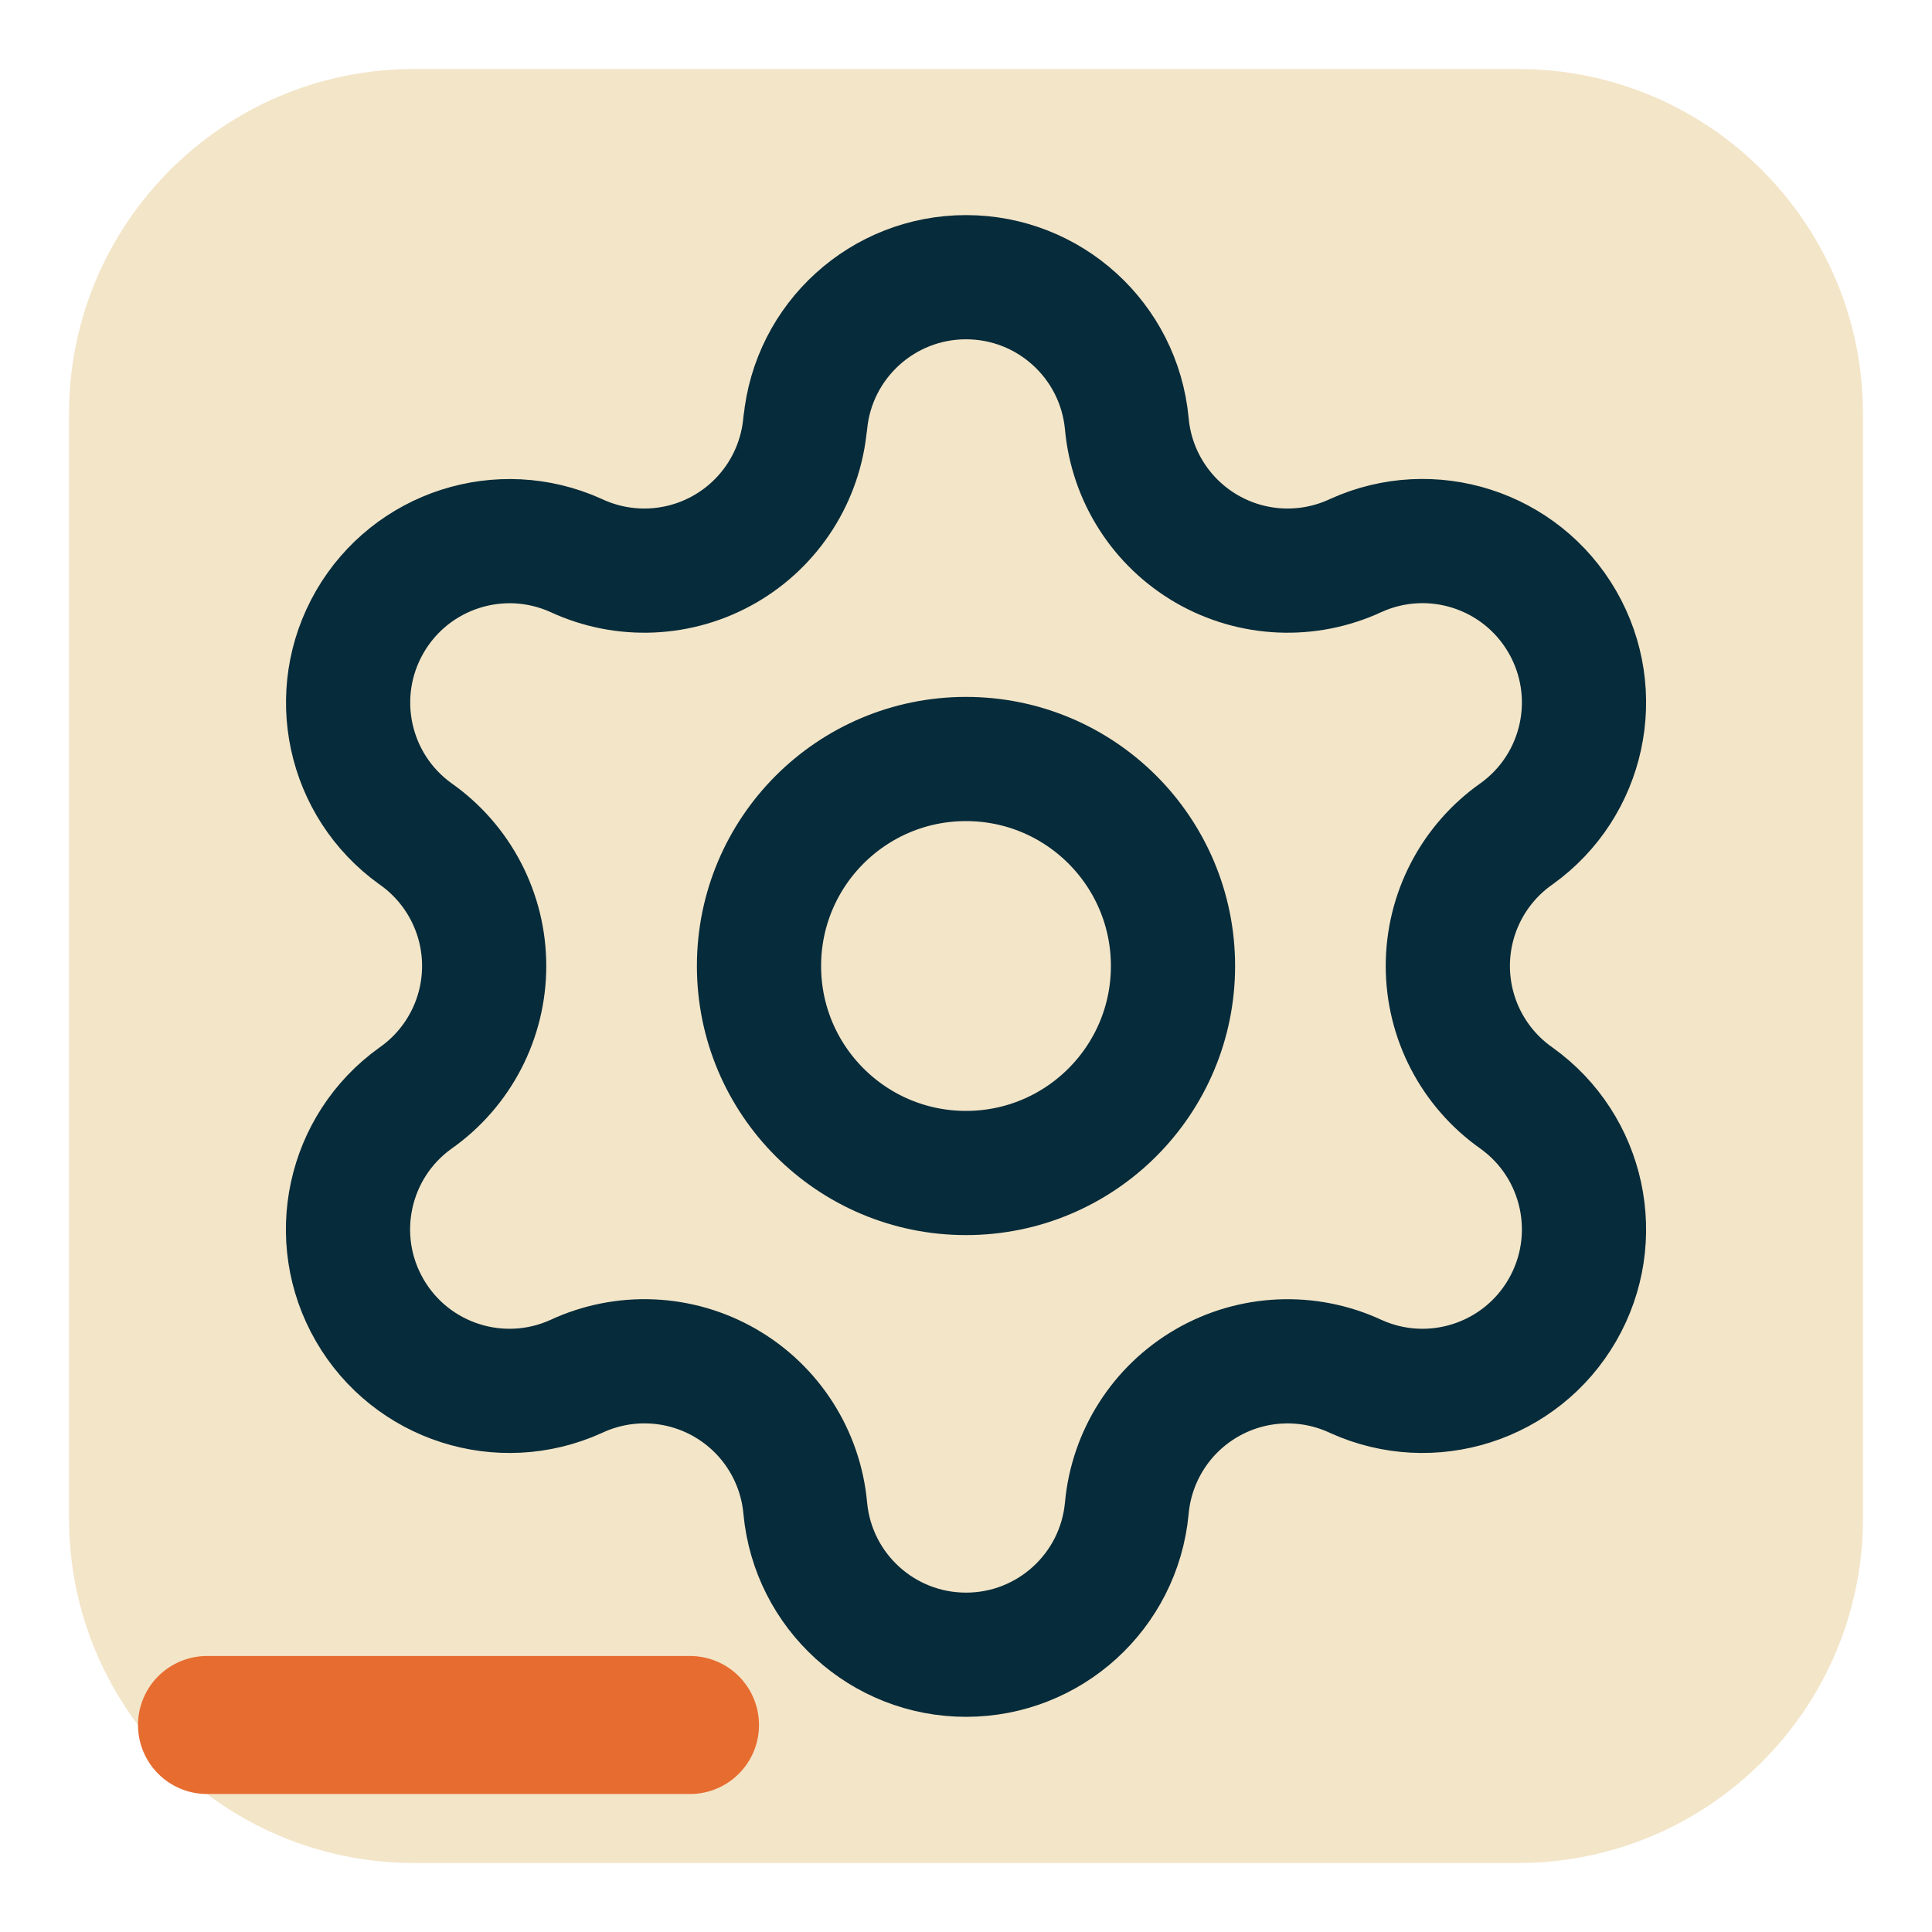
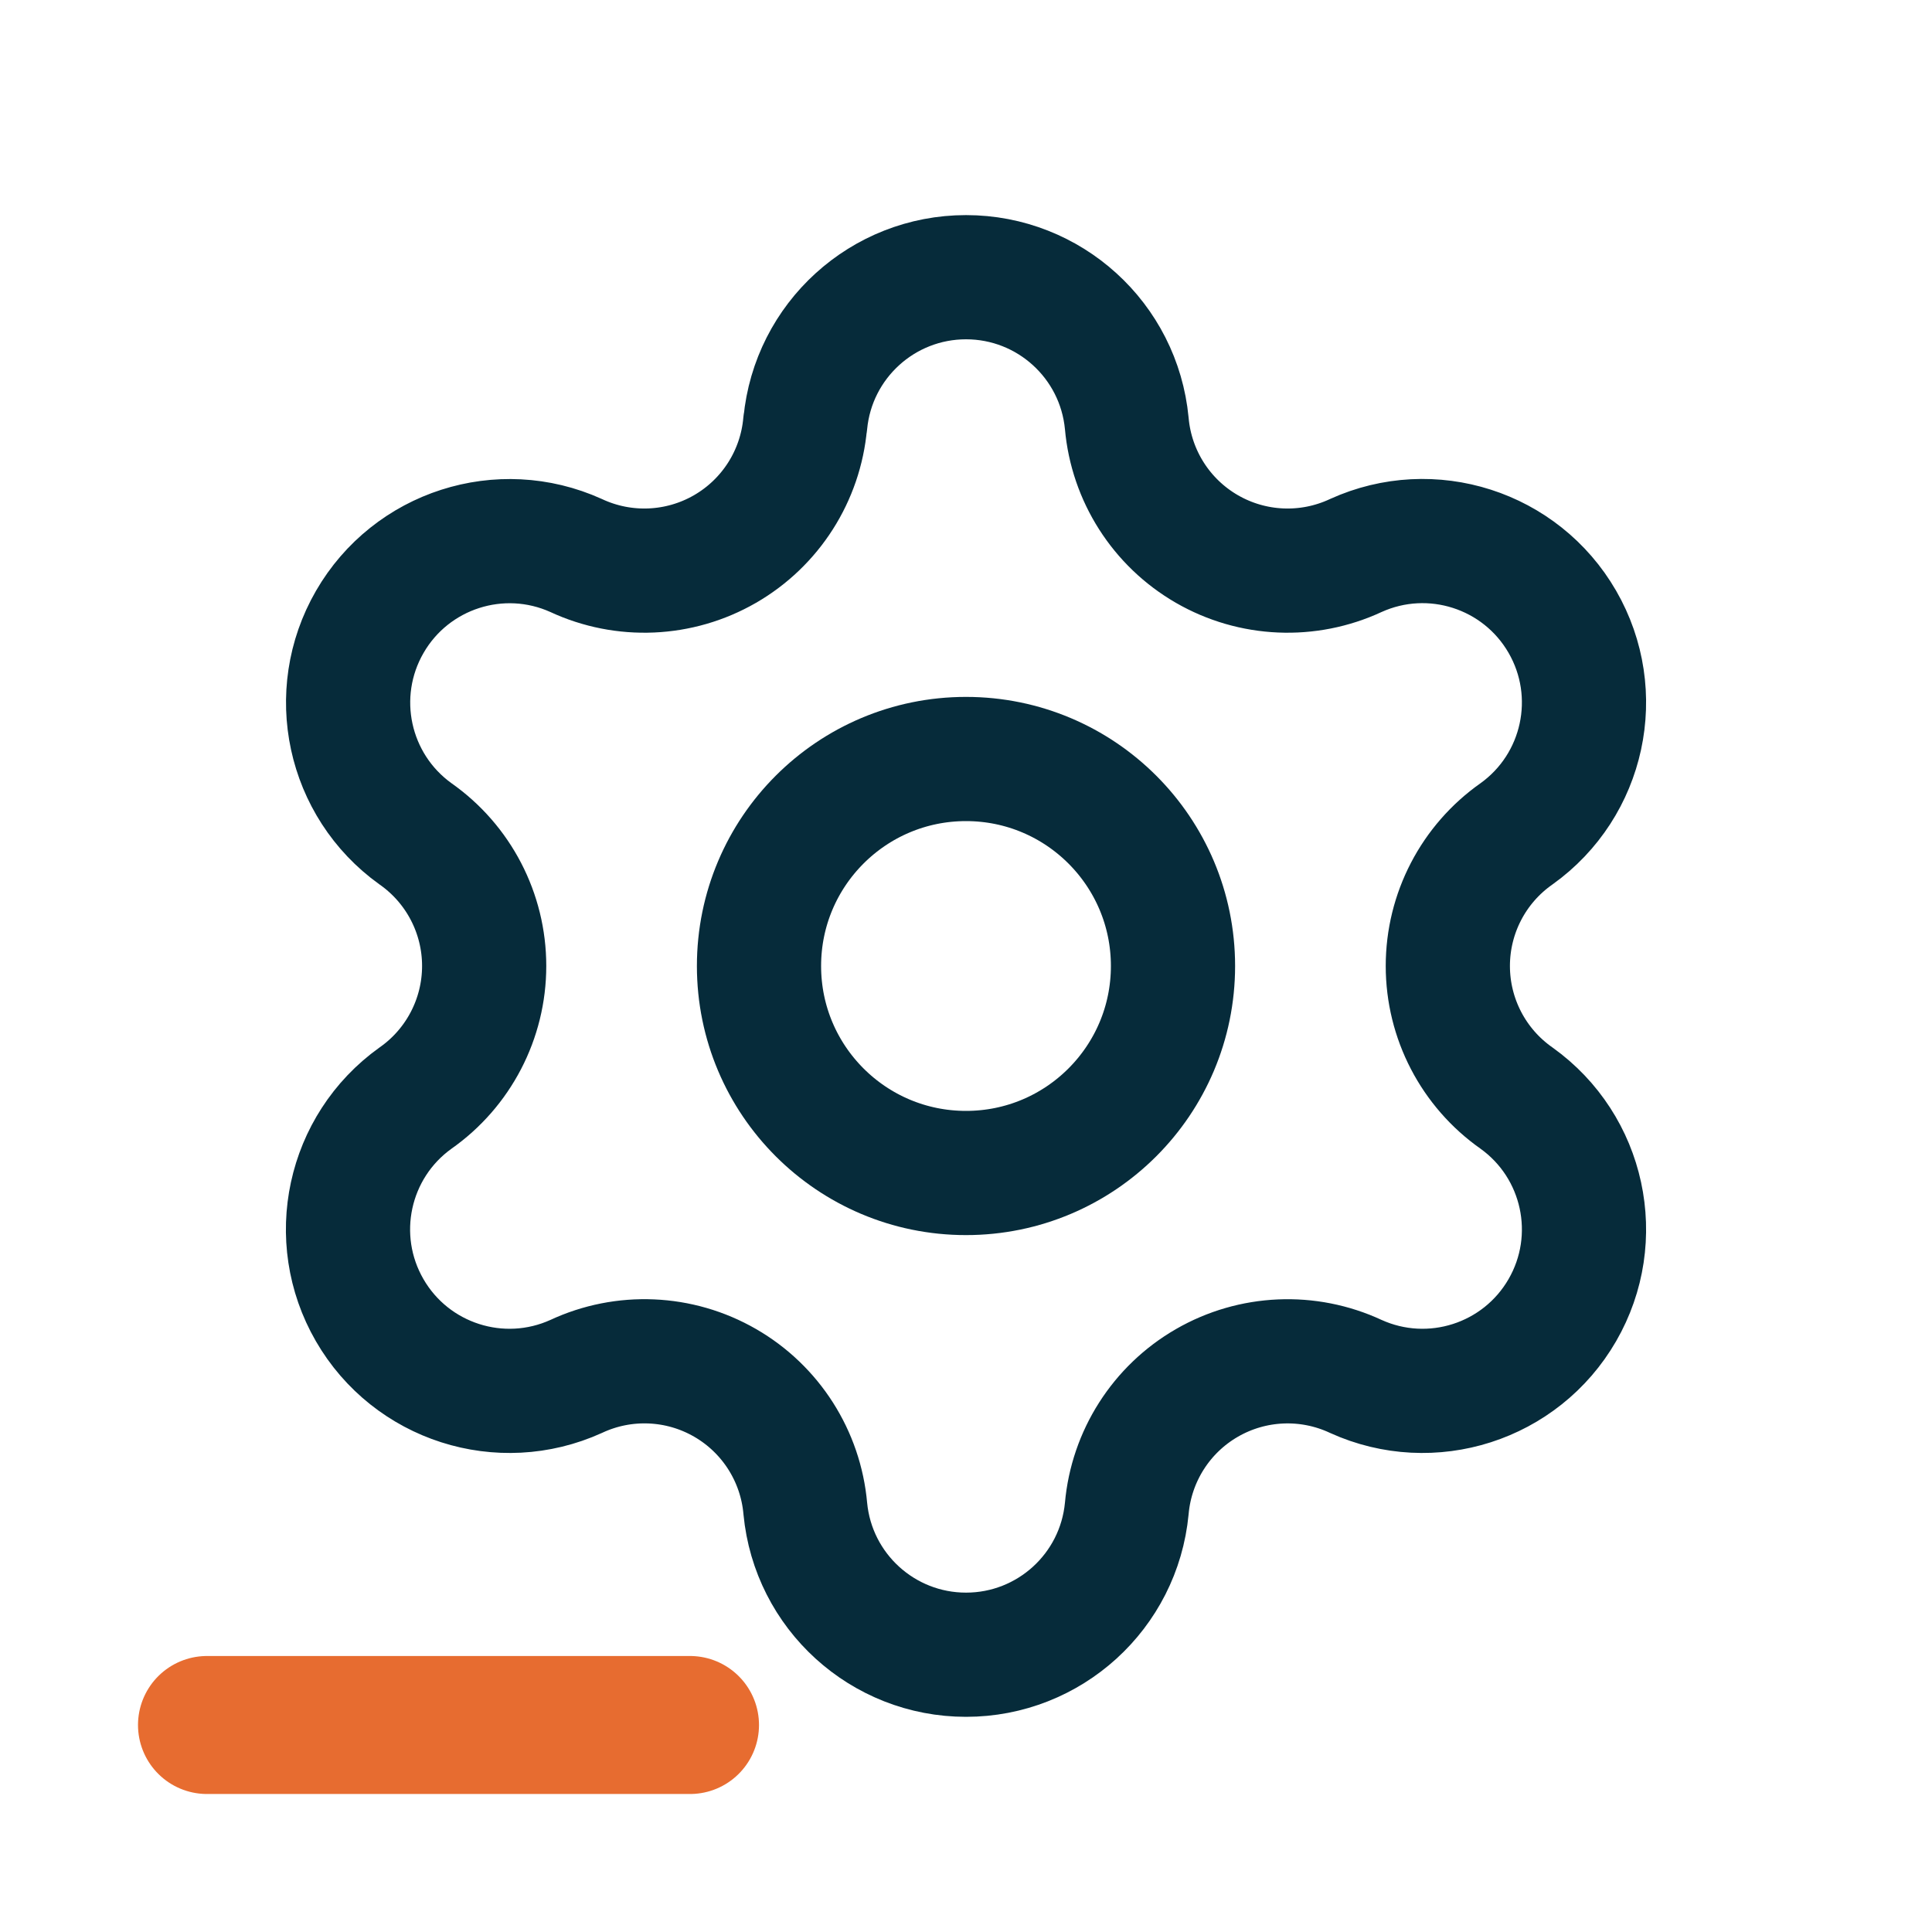
<svg xmlns="http://www.w3.org/2000/svg" viewBox="0 0 28 28" fill="none" stroke="#062B3A" stroke-width="1.8" stroke-linecap="round" stroke-linejoin="round">
-   <rect x="1" y="1" width="26" height="26" rx="5" fill="#F3E5C8" stroke="none" />
  <g transform="translate(2 2)">
    <path d="M9.671 4.136a2.34 2.34 0 0 1 4.659 0 2.34 2.34 0 0 0 3.319 1.915 2.34 2.34 0 0 1 2.33 4.033 2.34 2.34 0 0 0 0 3.831 2.34 2.34 0 0 1-2.33 4.033 2.34 2.34 0 0 0-3.319 1.915 2.34 2.34 0 0 1-4.659 0 2.34 2.34 0 0 0-3.32-1.915 2.34 2.34 0 0 1-2.33-4.033 2.34 2.34 0 0 0 0-3.831A2.34 2.34 0 0 1 6.35 6.051a2.34 2.34 0 0 0 3.319-1.915" />
    <circle cx="12" cy="12" r="3" />
  </g>
  <path d="M3 25h7" stroke="#E76C30" stroke-width="2" />
</svg>
